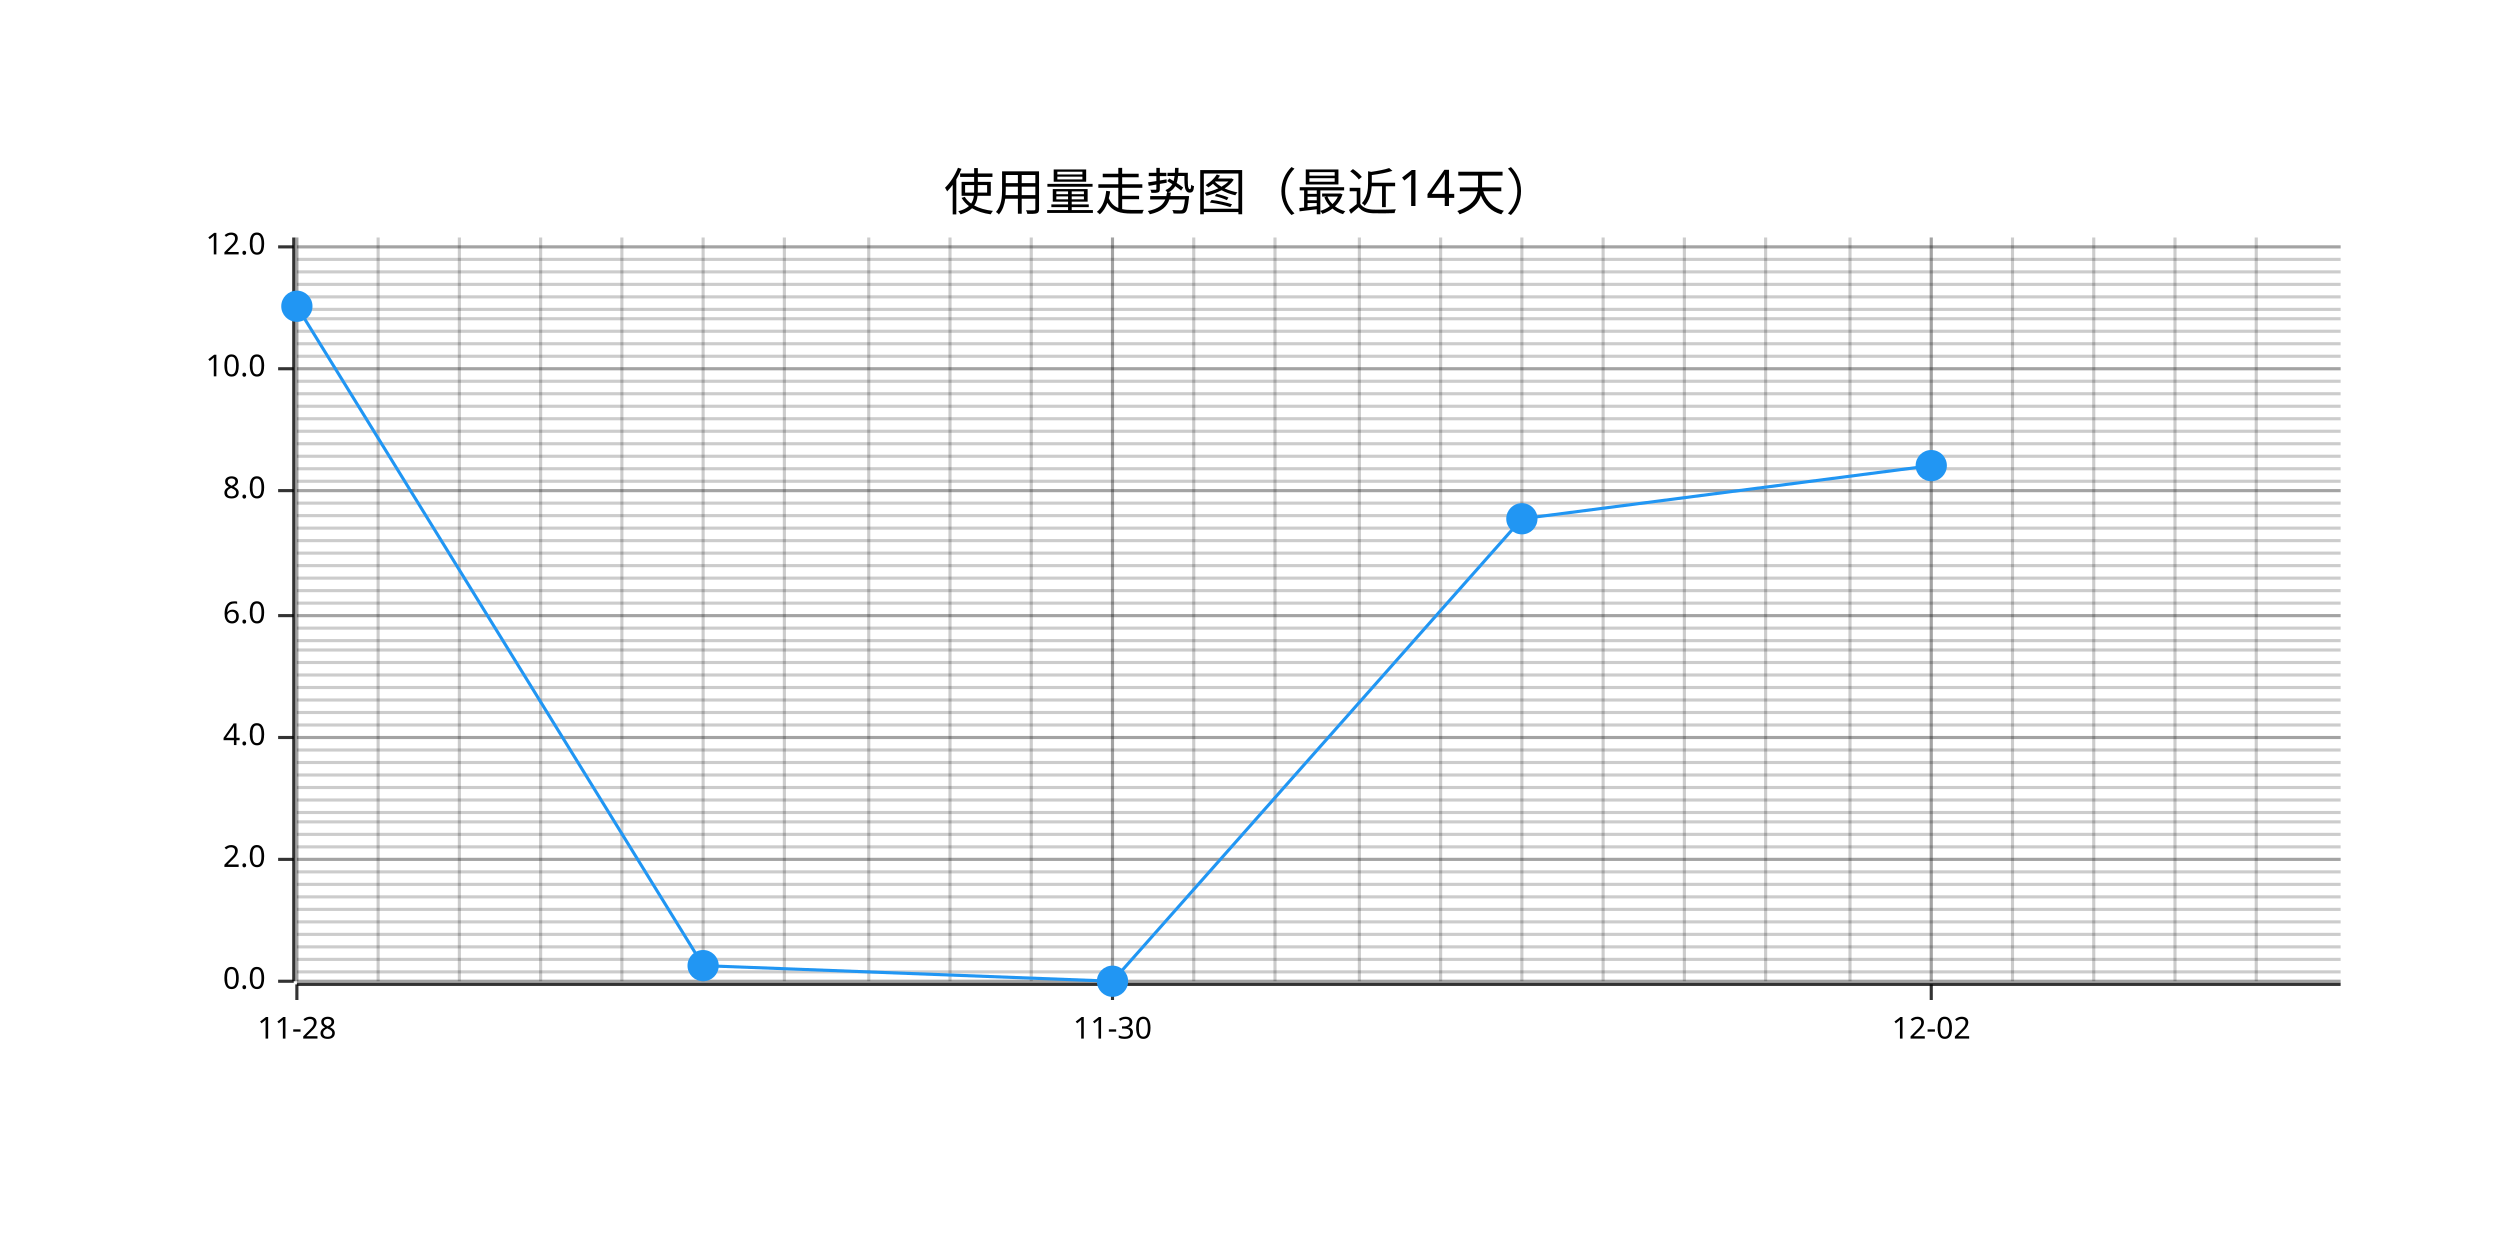
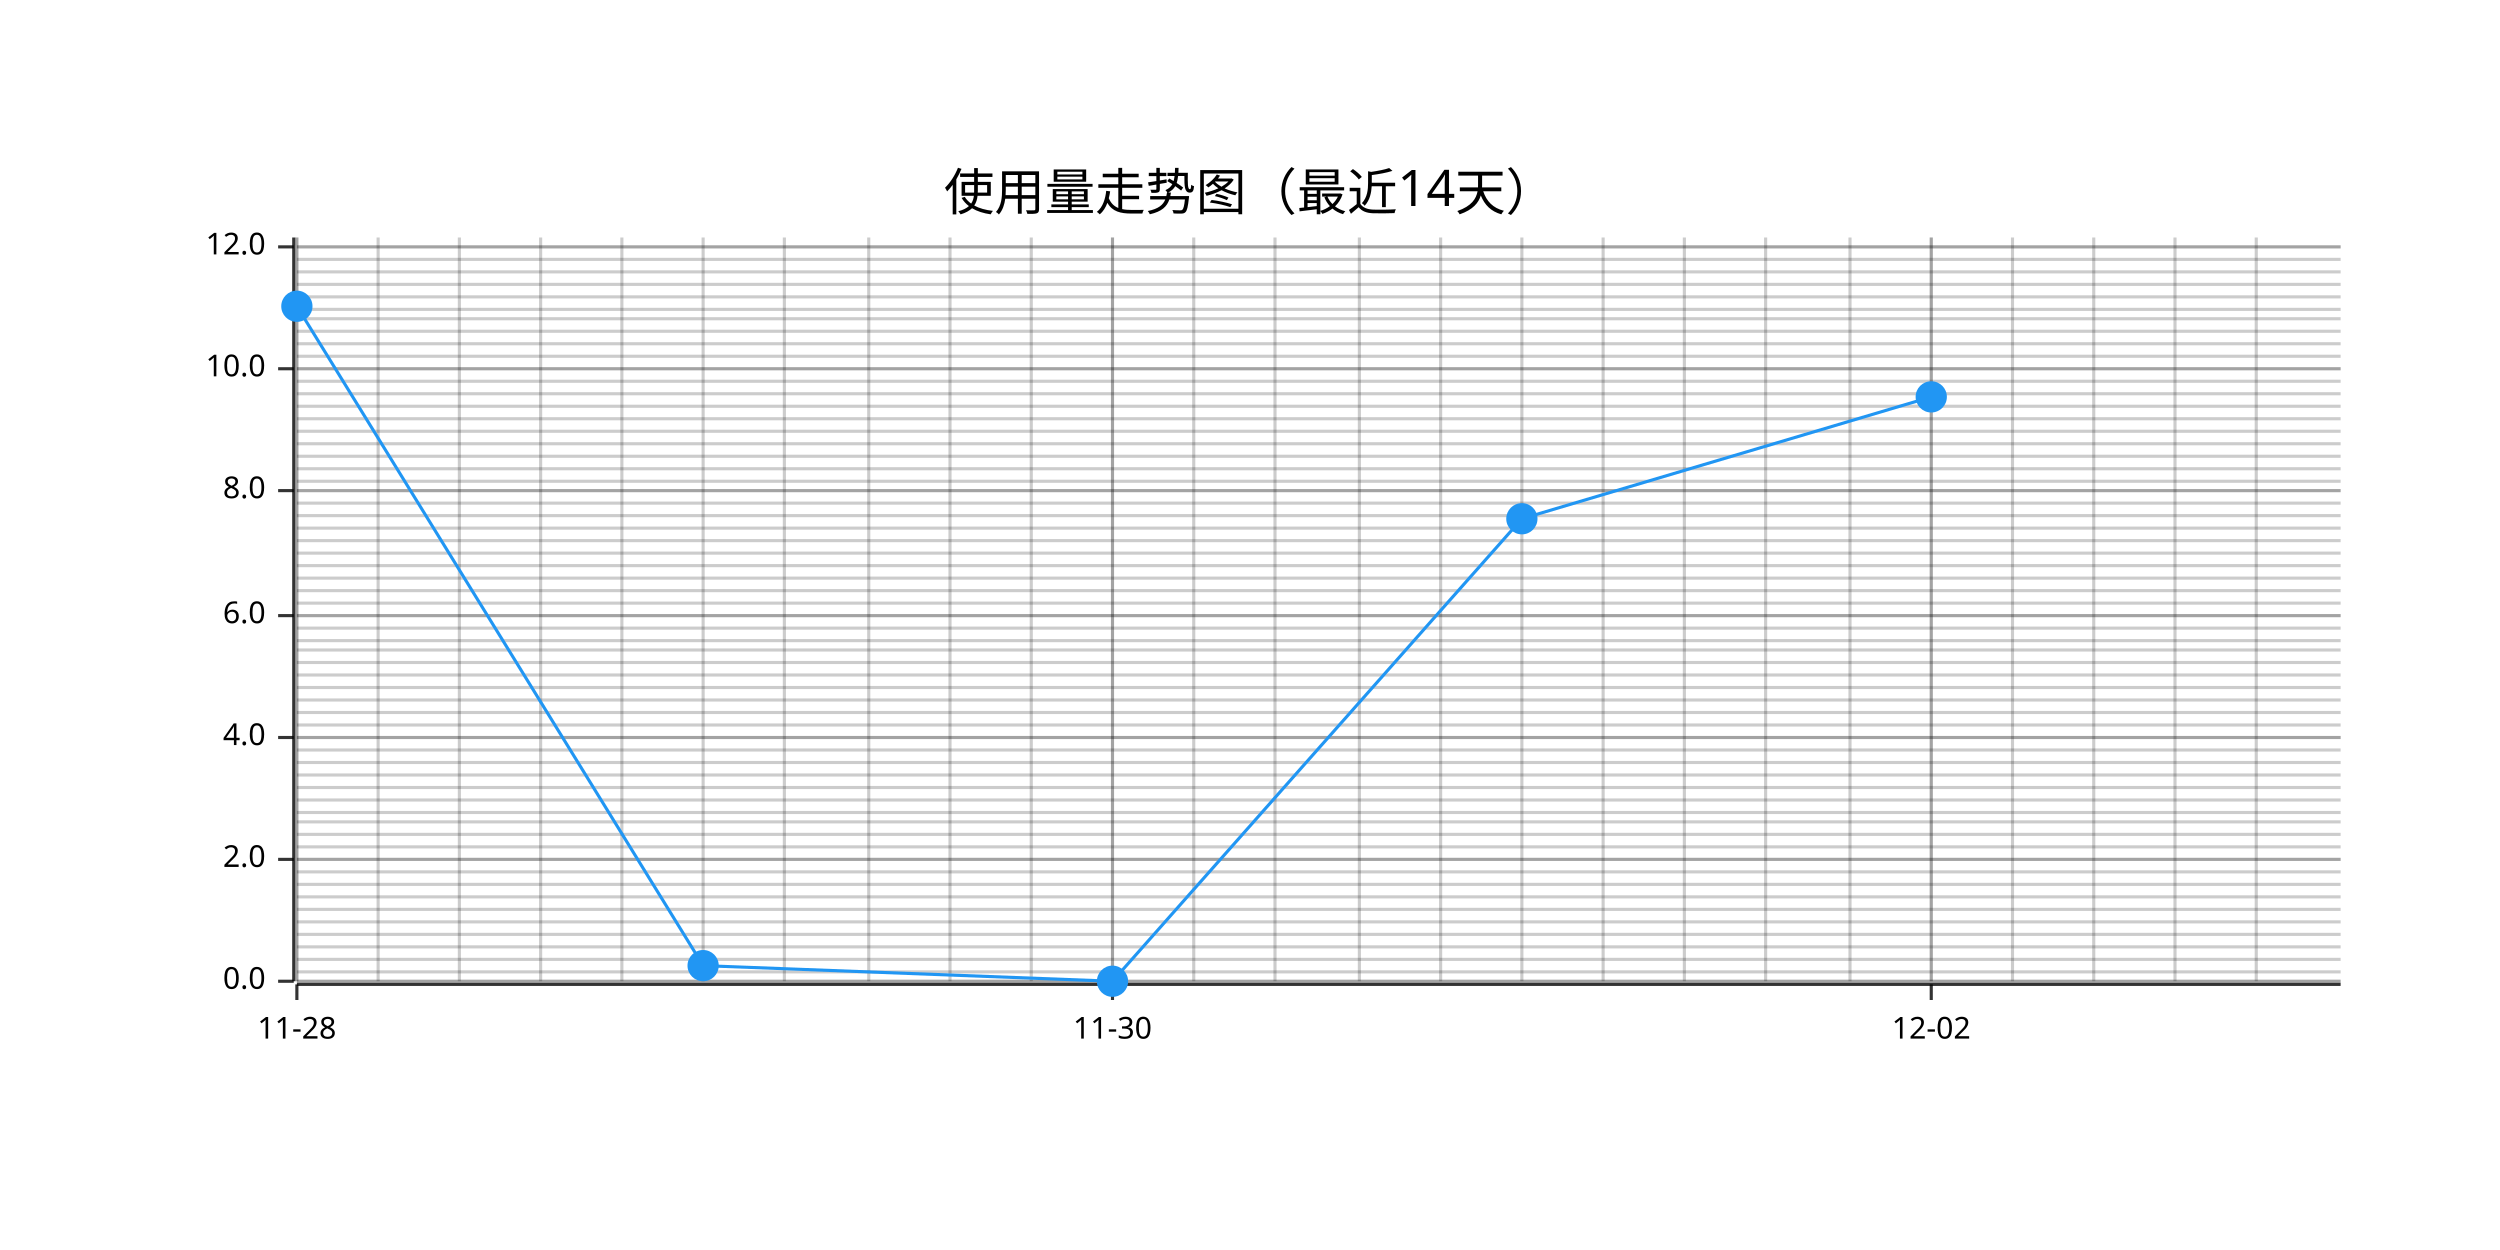
<svg xmlns="http://www.w3.org/2000/svg" width="800" height="400" viewBox="0 0 800 400">
  <rect x="0" y="0" width="800" height="400" opacity="1" fill="#FFFFFF" stroke="none" />
  <text x="400" y="55" dy="0.76em" text-anchor="middle" font-family="sans-serif" font-size="16.129" opacity="1" fill="#000000">
使用量走势图（最近14天）
</text>
  <line opacity="0.2" stroke="#000000" stroke-width="1" x1="95" y1="314" x2="95" y2="76" />
  <line opacity="0.2" stroke="#000000" stroke-width="1" x1="121" y1="314" x2="121" y2="76" />
  <line opacity="0.2" stroke="#000000" stroke-width="1" x1="147" y1="314" x2="147" y2="76" />
  <line opacity="0.2" stroke="#000000" stroke-width="1" x1="173" y1="314" x2="173" y2="76" />
  <line opacity="0.2" stroke="#000000" stroke-width="1" x1="199" y1="314" x2="199" y2="76" />
  <line opacity="0.2" stroke="#000000" stroke-width="1" x1="225" y1="314" x2="225" y2="76" />
  <line opacity="0.2" stroke="#000000" stroke-width="1" x1="251" y1="314" x2="251" y2="76" />
  <line opacity="0.2" stroke="#000000" stroke-width="1" x1="278" y1="314" x2="278" y2="76" />
  <line opacity="0.2" stroke="#000000" stroke-width="1" x1="304" y1="314" x2="304" y2="76" />
  <line opacity="0.2" stroke="#000000" stroke-width="1" x1="330" y1="314" x2="330" y2="76" />
  <line opacity="0.2" stroke="#000000" stroke-width="1" x1="356" y1="314" x2="356" y2="76" />
  <line opacity="0.2" stroke="#000000" stroke-width="1" x1="382" y1="314" x2="382" y2="76" />
  <line opacity="0.2" stroke="#000000" stroke-width="1" x1="408" y1="314" x2="408" y2="76" />
  <line opacity="0.2" stroke="#000000" stroke-width="1" x1="435" y1="314" x2="435" y2="76" />
  <line opacity="0.2" stroke="#000000" stroke-width="1" x1="461" y1="314" x2="461" y2="76" />
  <line opacity="0.2" stroke="#000000" stroke-width="1" x1="487" y1="314" x2="487" y2="76" />
  <line opacity="0.2" stroke="#000000" stroke-width="1" x1="513" y1="314" x2="513" y2="76" />
  <line opacity="0.2" stroke="#000000" stroke-width="1" x1="539" y1="314" x2="539" y2="76" />
  <line opacity="0.2" stroke="#000000" stroke-width="1" x1="565" y1="314" x2="565" y2="76" />
  <line opacity="0.2" stroke="#000000" stroke-width="1" x1="592" y1="314" x2="592" y2="76" />
  <line opacity="0.2" stroke="#000000" stroke-width="1" x1="618" y1="314" x2="618" y2="76" />
  <line opacity="0.2" stroke="#000000" stroke-width="1" x1="644" y1="314" x2="644" y2="76" />
  <line opacity="0.2" stroke="#000000" stroke-width="1" x1="670" y1="314" x2="670" y2="76" />
  <line opacity="0.2" stroke="#000000" stroke-width="1" x1="696" y1="314" x2="696" y2="76" />
  <line opacity="0.2" stroke="#000000" stroke-width="1" x1="722" y1="314" x2="722" y2="76" />
  <line opacity="0.2" stroke="#000000" stroke-width="1" x1="95" y1="314" x2="749" y2="314" />
  <line opacity="0.2" stroke="#000000" stroke-width="1" x1="95" y1="311" x2="749" y2="311" />
  <line opacity="0.2" stroke="#000000" stroke-width="1" x1="95" y1="307" x2="749" y2="307" />
  <line opacity="0.2" stroke="#000000" stroke-width="1" x1="95" y1="303" x2="749" y2="303" />
  <line opacity="0.2" stroke="#000000" stroke-width="1" x1="95" y1="299" x2="749" y2="299" />
  <line opacity="0.2" stroke="#000000" stroke-width="1" x1="95" y1="295" x2="749" y2="295" />
  <line opacity="0.2" stroke="#000000" stroke-width="1" x1="95" y1="291" x2="749" y2="291" />
  <line opacity="0.2" stroke="#000000" stroke-width="1" x1="95" y1="287" x2="749" y2="287" />
  <line opacity="0.2" stroke="#000000" stroke-width="1" x1="95" y1="283" x2="749" y2="283" />
  <line opacity="0.2" stroke="#000000" stroke-width="1" x1="95" y1="279" x2="749" y2="279" />
  <line opacity="0.2" stroke="#000000" stroke-width="1" x1="95" y1="275" x2="749" y2="275" />
  <line opacity="0.2" stroke="#000000" stroke-width="1" x1="95" y1="271" x2="749" y2="271" />
  <line opacity="0.2" stroke="#000000" stroke-width="1" x1="95" y1="267" x2="749" y2="267" />
  <line opacity="0.2" stroke="#000000" stroke-width="1" x1="95" y1="263" x2="749" y2="263" />
  <line opacity="0.2" stroke="#000000" stroke-width="1" x1="95" y1="260" x2="749" y2="260" />
  <line opacity="0.2" stroke="#000000" stroke-width="1" x1="95" y1="256" x2="749" y2="256" />
  <line opacity="0.2" stroke="#000000" stroke-width="1" x1="95" y1="252" x2="749" y2="252" />
  <line opacity="0.2" stroke="#000000" stroke-width="1" x1="95" y1="248" x2="749" y2="248" />
  <line opacity="0.2" stroke="#000000" stroke-width="1" x1="95" y1="244" x2="749" y2="244" />
  <line opacity="0.2" stroke="#000000" stroke-width="1" x1="95" y1="240" x2="749" y2="240" />
  <line opacity="0.2" stroke="#000000" stroke-width="1" x1="95" y1="236" x2="749" y2="236" />
  <line opacity="0.2" stroke="#000000" stroke-width="1" x1="95" y1="232" x2="749" y2="232" />
  <line opacity="0.2" stroke="#000000" stroke-width="1" x1="95" y1="228" x2="749" y2="228" />
  <line opacity="0.2" stroke="#000000" stroke-width="1" x1="95" y1="224" x2="749" y2="224" />
  <line opacity="0.2" stroke="#000000" stroke-width="1" x1="95" y1="220" x2="749" y2="220" />
  <line opacity="0.2" stroke="#000000" stroke-width="1" x1="95" y1="216" x2="749" y2="216" />
  <line opacity="0.2" stroke="#000000" stroke-width="1" x1="95" y1="212" x2="749" y2="212" />
  <line opacity="0.2" stroke="#000000" stroke-width="1" x1="95" y1="208" x2="749" y2="208" />
  <line opacity="0.2" stroke="#000000" stroke-width="1" x1="95" y1="205" x2="749" y2="205" />
  <line opacity="0.2" stroke="#000000" stroke-width="1" x1="95" y1="201" x2="749" y2="201" />
  <line opacity="0.2" stroke="#000000" stroke-width="1" x1="95" y1="197" x2="749" y2="197" />
  <line opacity="0.2" stroke="#000000" stroke-width="1" x1="95" y1="193" x2="749" y2="193" />
  <line opacity="0.2" stroke="#000000" stroke-width="1" x1="95" y1="189" x2="749" y2="189" />
  <line opacity="0.2" stroke="#000000" stroke-width="1" x1="95" y1="185" x2="749" y2="185" />
  <line opacity="0.2" stroke="#000000" stroke-width="1" x1="95" y1="181" x2="749" y2="181" />
  <line opacity="0.2" stroke="#000000" stroke-width="1" x1="95" y1="177" x2="749" y2="177" />
  <line opacity="0.2" stroke="#000000" stroke-width="1" x1="95" y1="173" x2="749" y2="173" />
  <line opacity="0.2" stroke="#000000" stroke-width="1" x1="95" y1="169" x2="749" y2="169" />
  <line opacity="0.2" stroke="#000000" stroke-width="1" x1="95" y1="165" x2="749" y2="165" />
  <line opacity="0.2" stroke="#000000" stroke-width="1" x1="95" y1="161" x2="749" y2="161" />
  <line opacity="0.2" stroke="#000000" stroke-width="1" x1="95" y1="157" x2="749" y2="157" />
  <line opacity="0.2" stroke="#000000" stroke-width="1" x1="95" y1="154" x2="749" y2="154" />
  <line opacity="0.2" stroke="#000000" stroke-width="1" x1="95" y1="150" x2="749" y2="150" />
  <line opacity="0.2" stroke="#000000" stroke-width="1" x1="95" y1="146" x2="749" y2="146" />
  <line opacity="0.2" stroke="#000000" stroke-width="1" x1="95" y1="142" x2="749" y2="142" />
  <line opacity="0.2" stroke="#000000" stroke-width="1" x1="95" y1="138" x2="749" y2="138" />
  <line opacity="0.2" stroke="#000000" stroke-width="1" x1="95" y1="134" x2="749" y2="134" />
  <line opacity="0.2" stroke="#000000" stroke-width="1" x1="95" y1="130" x2="749" y2="130" />
  <line opacity="0.2" stroke="#000000" stroke-width="1" x1="95" y1="126" x2="749" y2="126" />
  <line opacity="0.2" stroke="#000000" stroke-width="1" x1="95" y1="122" x2="749" y2="122" />
  <line opacity="0.2" stroke="#000000" stroke-width="1" x1="95" y1="118" x2="749" y2="118" />
  <line opacity="0.2" stroke="#000000" stroke-width="1" x1="95" y1="114" x2="749" y2="114" />
  <line opacity="0.2" stroke="#000000" stroke-width="1" x1="95" y1="110" x2="749" y2="110" />
  <line opacity="0.2" stroke="#000000" stroke-width="1" x1="95" y1="106" x2="749" y2="106" />
  <line opacity="0.2" stroke="#000000" stroke-width="1" x1="95" y1="102" x2="749" y2="102" />
  <line opacity="0.2" stroke="#000000" stroke-width="1" x1="95" y1="99" x2="749" y2="99" />
  <line opacity="0.2" stroke="#000000" stroke-width="1" x1="95" y1="95" x2="749" y2="95" />
  <line opacity="0.2" stroke="#000000" stroke-width="1" x1="95" y1="91" x2="749" y2="91" />
  <line opacity="0.2" stroke="#000000" stroke-width="1" x1="95" y1="87" x2="749" y2="87" />
  <line opacity="0.2" stroke="#000000" stroke-width="1" x1="95" y1="83" x2="749" y2="83" />
  <line opacity="0.2" stroke="#000000" stroke-width="1" x1="95" y1="79" x2="749" y2="79" />
  <line opacity="0.2" stroke="#000000" stroke-width="1" x1="95" y1="314" x2="95" y2="76" />
  <line opacity="0.2" stroke="#000000" stroke-width="1" x1="356" y1="314" x2="356" y2="76" />
  <line opacity="0.2" stroke="#000000" stroke-width="1" x1="618" y1="314" x2="618" y2="76" />
  <line opacity="0.2" stroke="#000000" stroke-width="1" x1="95" y1="314" x2="749" y2="314" />
  <line opacity="0.2" stroke="#000000" stroke-width="1" x1="95" y1="275" x2="749" y2="275" />
  <line opacity="0.2" stroke="#000000" stroke-width="1" x1="95" y1="236" x2="749" y2="236" />
  <line opacity="0.2" stroke="#000000" stroke-width="1" x1="95" y1="197" x2="749" y2="197" />
  <line opacity="0.2" stroke="#000000" stroke-width="1" x1="95" y1="157" x2="749" y2="157" />
  <line opacity="0.2" stroke="#000000" stroke-width="1" x1="95" y1="118" x2="749" y2="118" />
  <line opacity="0.2" stroke="#000000" stroke-width="1" x1="95" y1="79" x2="749" y2="79" />
  <polyline fill="none" opacity="0.8" stroke="#000000" stroke-width="1" points="94,76 94,314 " />
  <text x="85" y="314" dy="0.5ex" text-anchor="end" font-family="sans-serif" font-size="9.677" opacity="1" fill="#000000">
0.0
</text>
  <polyline fill="none" opacity="0.8" stroke="#000000" stroke-width="1" points="89,314 94,314 " />
  <text x="85" y="275" dy="0.5ex" text-anchor="end" font-family="sans-serif" font-size="9.677" opacity="1" fill="#000000">
2.0
</text>
  <polyline fill="none" opacity="0.8" stroke="#000000" stroke-width="1" points="89,275 94,275 " />
  <text x="85" y="236" dy="0.5ex" text-anchor="end" font-family="sans-serif" font-size="9.677" opacity="1" fill="#000000">
4.0
</text>
  <polyline fill="none" opacity="0.8" stroke="#000000" stroke-width="1" points="89,236 94,236 " />
  <text x="85" y="197" dy="0.5ex" text-anchor="end" font-family="sans-serif" font-size="9.677" opacity="1" fill="#000000">
6.0
</text>
  <polyline fill="none" opacity="0.8" stroke="#000000" stroke-width="1" points="89,197 94,197 " />
  <text x="85" y="157" dy="0.5ex" text-anchor="end" font-family="sans-serif" font-size="9.677" opacity="1" fill="#000000">
8.0
</text>
  <polyline fill="none" opacity="0.8" stroke="#000000" stroke-width="1" points="89,157 94,157 " />
  <text x="85" y="118" dy="0.5ex" text-anchor="end" font-family="sans-serif" font-size="9.677" opacity="1" fill="#000000">
10.0
</text>
  <polyline fill="none" opacity="0.8" stroke="#000000" stroke-width="1" points="89,118 94,118 " />
  <text x="85" y="79" dy="0.5ex" text-anchor="end" font-family="sans-serif" font-size="9.677" opacity="1" fill="#000000">
12.0
</text>
  <polyline fill="none" opacity="0.8" stroke="#000000" stroke-width="1" points="89,79 94,79 " />
  <polyline fill="none" opacity="0.8" stroke="#000000" stroke-width="1" points="95,315 749,315 " />
  <text x="95" y="325" dy="0.76em" text-anchor="middle" font-family="sans-serif" font-size="9.677" opacity="1" fill="#000000">
11-28
</text>
  <polyline fill="none" opacity="0.8" stroke="#000000" stroke-width="1" points="95,315 95,320 " />
  <text x="356" y="325" dy="0.76em" text-anchor="middle" font-family="sans-serif" font-size="9.677" opacity="1" fill="#000000">
11-30
</text>
  <polyline fill="none" opacity="0.8" stroke="#000000" stroke-width="1" points="356,315 356,320 " />
  <text x="618" y="325" dy="0.76em" text-anchor="middle" font-family="sans-serif" font-size="9.677" opacity="1" fill="#000000">
12-02
</text>
  <polyline fill="none" opacity="0.8" stroke="#000000" stroke-width="1" points="618,315 618,320 " />
-   <polyline fill="none" opacity="1" stroke="#2196F3" stroke-width="1" points="95,98 225,309 356,314 487,166 618,149 " />
+   <polyline fill="none" opacity="1" stroke="#2196F3" stroke-width="1" points="95,98 225,309 356,314 487,166 618,127 " />
  <circle cx="95" cy="98" r="5" opacity="1" fill="#2196F3" stroke="none" stroke-width="1" />
  <circle cx="225" cy="309" r="5" opacity="1" fill="#2196F3" stroke="none" stroke-width="1" />
  <circle cx="356" cy="314" r="5" opacity="1" fill="#2196F3" stroke="none" stroke-width="1" />
  <circle cx="487" cy="166" r="5" opacity="1" fill="#2196F3" stroke="none" stroke-width="1" />
-   <circle cx="618" cy="149" r="5" opacity="1" fill="#2196F3" stroke="none" stroke-width="1" />
+   <circle cx="618" cy="127" r="5" opacity="1" fill="#2196F3" stroke="none" stroke-width="1" />
</svg>
